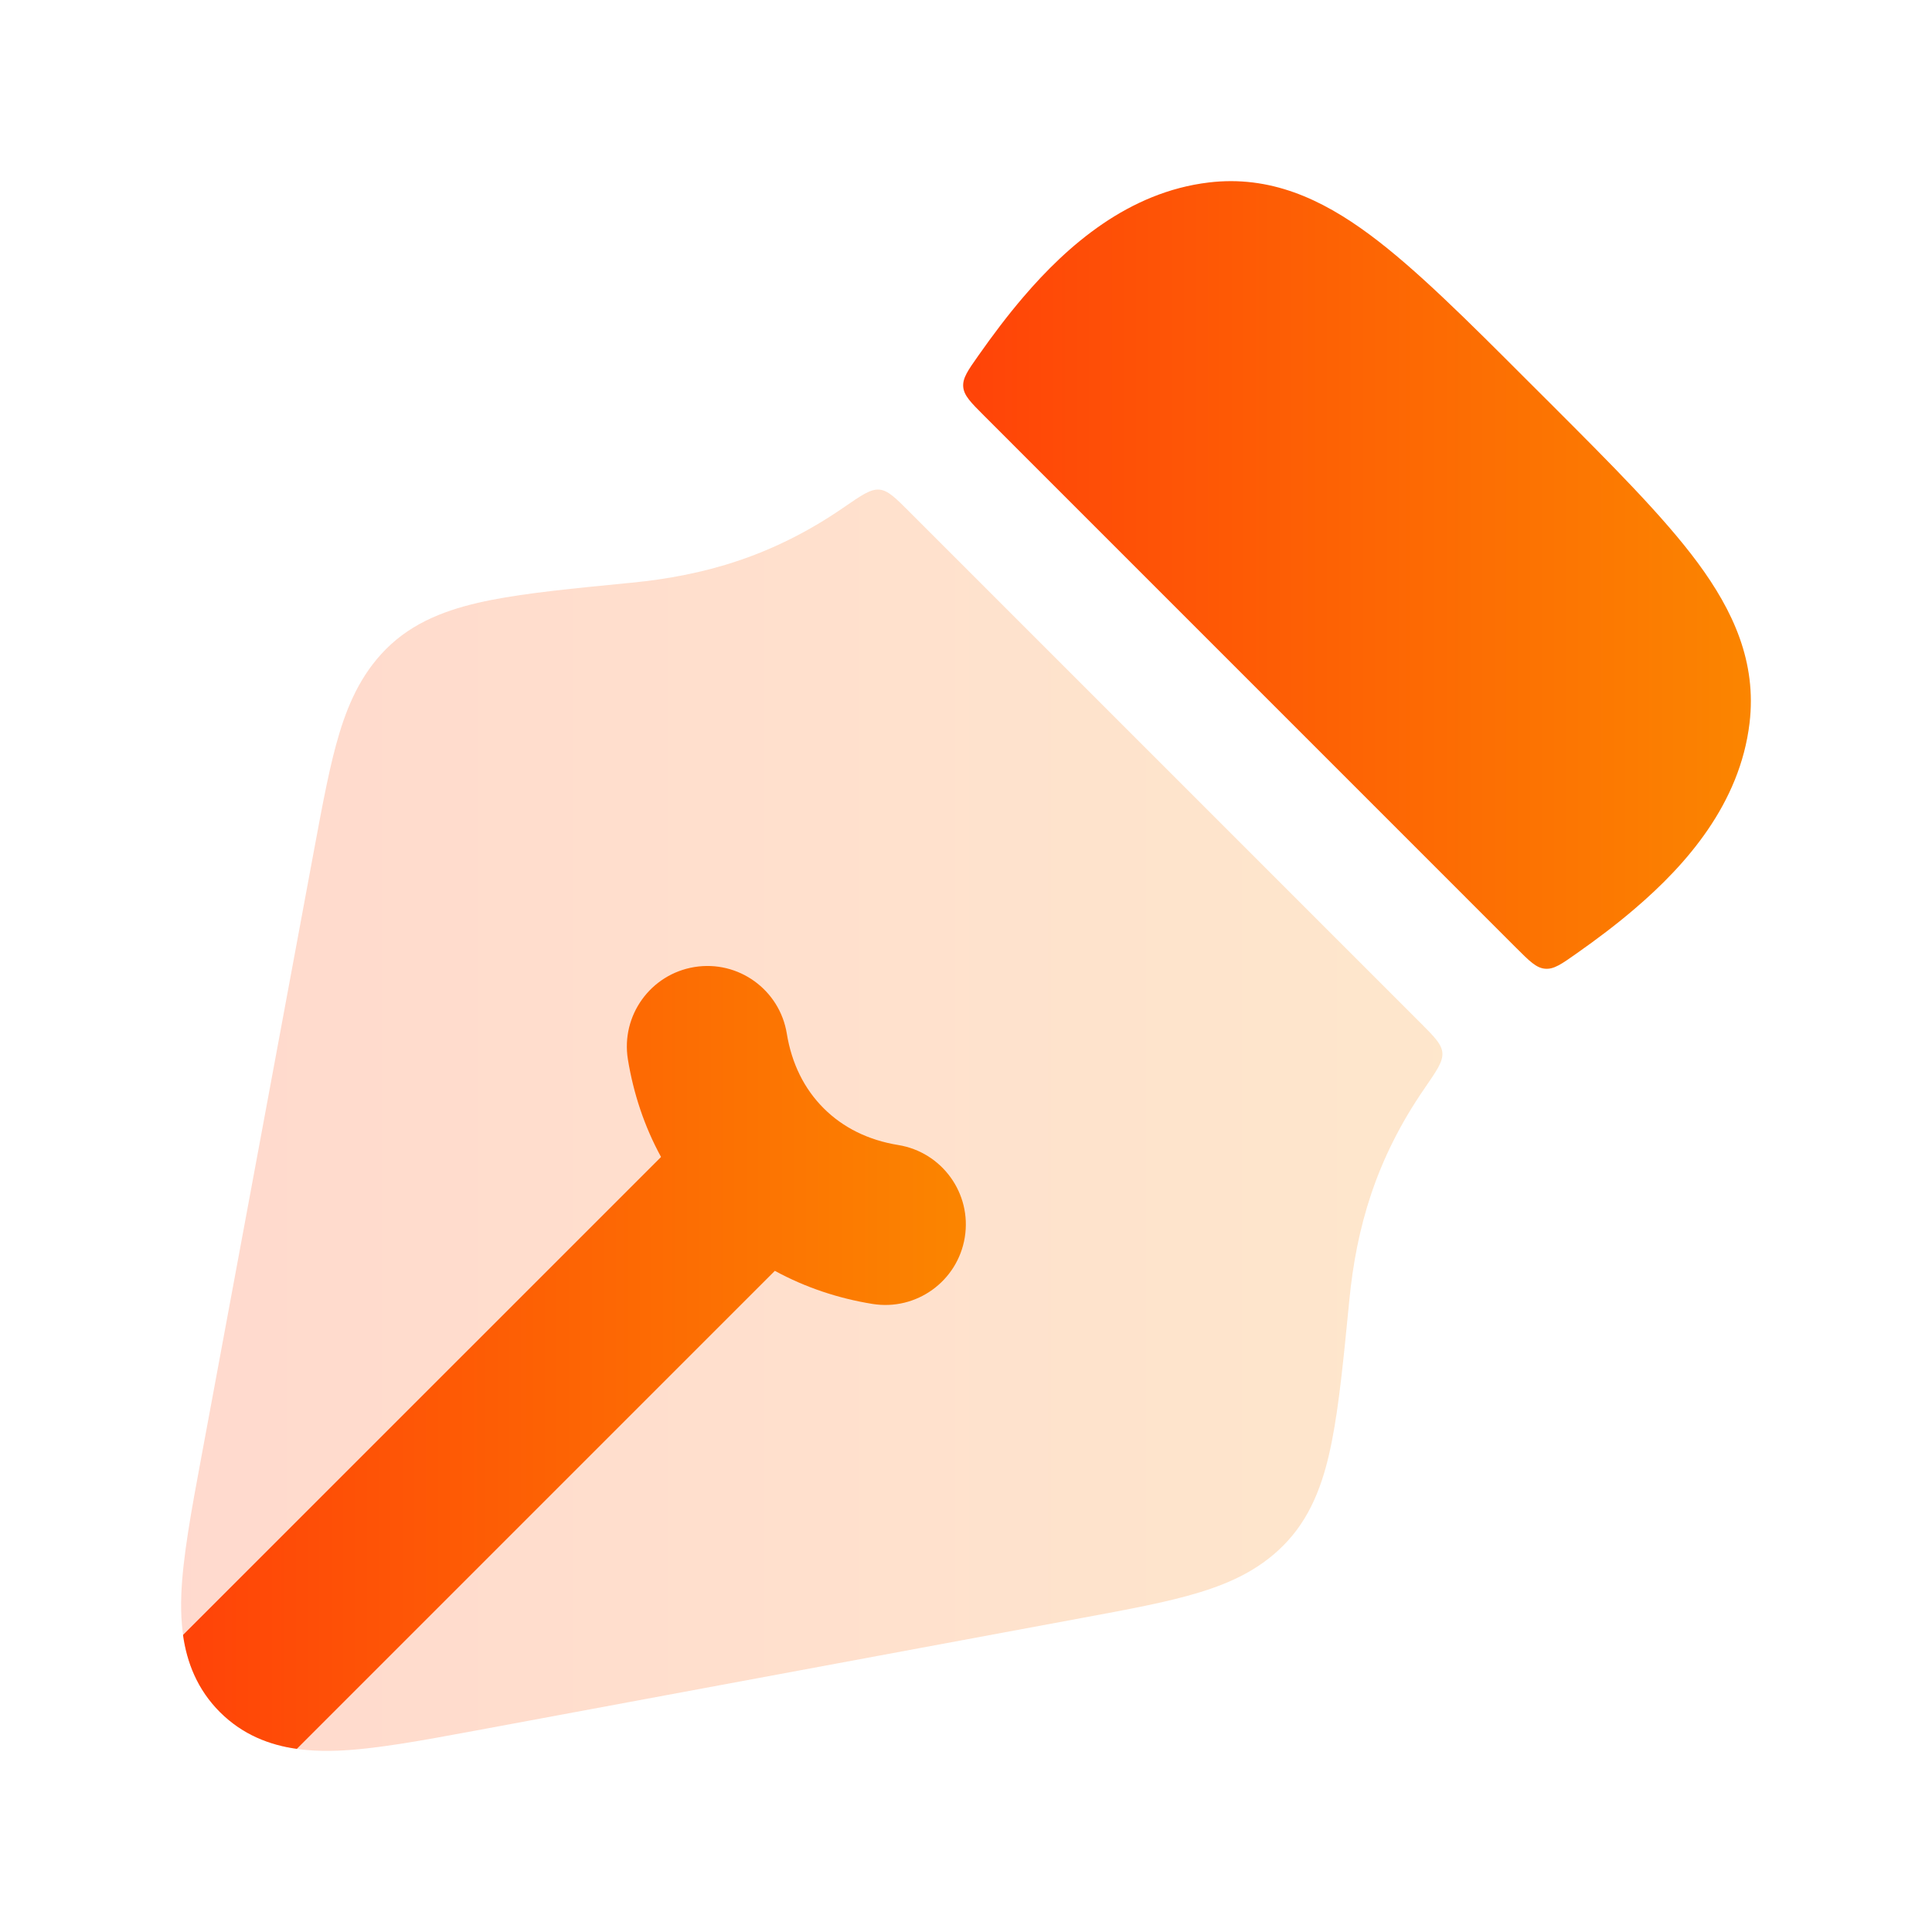
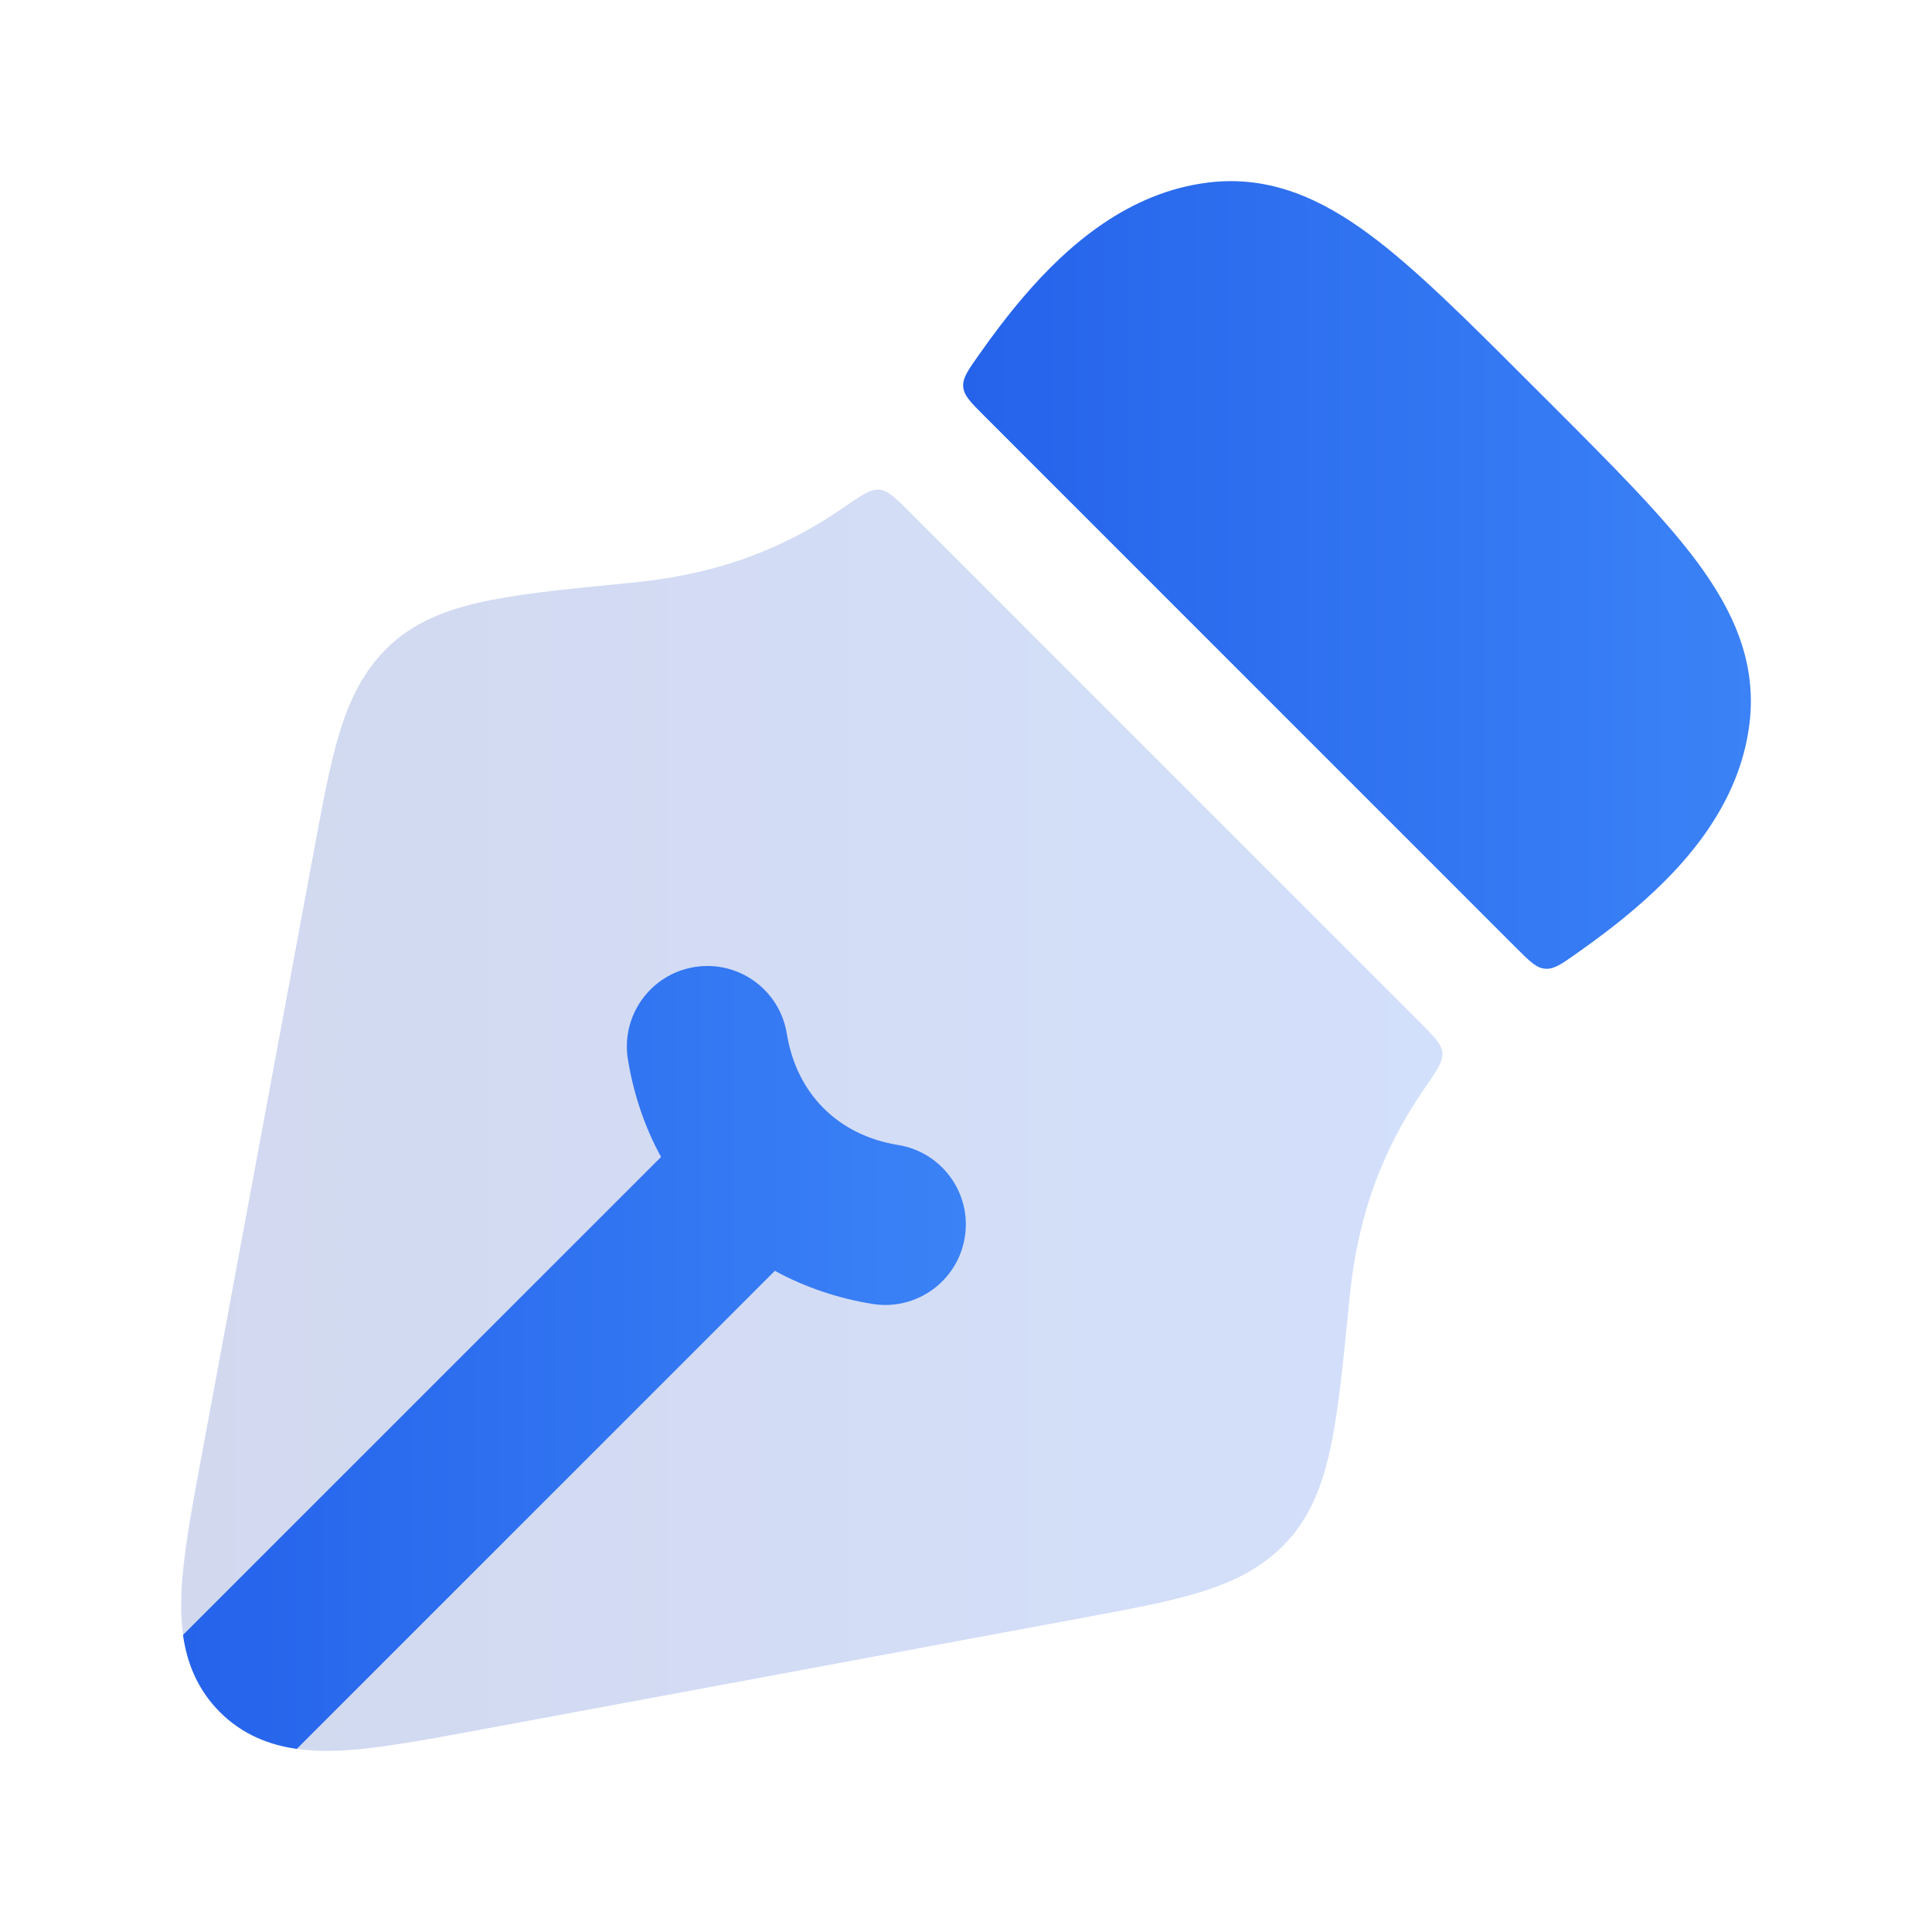
<svg xmlns="http://www.w3.org/2000/svg" width="32" height="32" viewBox="0 0 32 32" fill="none">
-   <path opacity="0.2" d="M23.595 18.027C23.8 17.729 23.903 17.58 23.89 17.436C23.877 17.292 23.758 17.173 23.52 16.934L15.067 8.481C14.828 8.242 14.709 8.123 14.565 8.11C14.421 8.097 14.272 8.2 13.974 8.405C12.803 9.212 11.663 9.534 10.465 9.651L10.414 9.656C9.495 9.746 8.734 9.82 8.14 9.937C7.535 10.056 6.943 10.245 6.475 10.673C6.028 11.083 5.789 11.594 5.623 12.139C5.466 12.653 5.347 13.298 5.207 14.05L3.336 24.128C3.17 25.019 3.026 25.796 3.003 26.416C2.979 27.076 3.081 27.794 3.644 28.357C4.207 28.92 4.924 29.021 5.584 28.997C6.204 28.974 6.981 28.83 7.872 28.665L17.95 26.793C18.702 26.654 19.347 26.534 19.86 26.377C20.406 26.211 20.916 25.973 21.326 25.525C21.755 25.058 21.944 24.465 22.062 23.861C22.179 23.266 22.254 22.505 22.344 21.586L22.349 21.535C22.466 20.337 22.788 19.197 23.595 18.027Z" fill="url(#paint0_linear_9117_29839)" />
-   <path d="M25.326 6.33C24.297 5.3 23.445 4.448 22.683 3.884C21.881 3.29 21.032 2.902 20.023 3.022C18.69 3.181 17.68 4.066 16.952 4.917C16.689 5.224 16.44 5.555 16.209 5.884C16.031 6.136 15.942 6.262 15.954 6.408C15.967 6.553 16.079 6.665 16.302 6.888L25.11 15.697C25.334 15.921 25.446 16.033 25.591 16.045C25.737 16.058 25.863 15.969 26.115 15.791C26.444 15.56 26.776 15.31 27.082 15.047C27.934 14.319 28.819 13.31 28.978 11.976C29.098 10.968 28.709 10.118 28.116 9.316C27.552 8.555 26.7 7.703 25.67 6.673L25.326 6.33Z" fill="url(#paint1_linear_9117_29839)" />
-   <path d="M20.866 14.281L15.273 8.688C15.28 8.694 15.286 8.701 15.292 8.707L20.866 14.281Z" fill="url(#paint2_linear_9117_29839)" />
-   <path d="M4.916 28.967L12.834 21.049C13.34 21.325 13.887 21.506 14.45 21.597C15.177 21.715 15.862 21.221 15.98 20.494C16.098 19.768 15.604 19.083 14.877 18.965C14.38 18.884 13.962 18.676 13.642 18.356C13.321 18.035 13.113 17.617 13.032 17.12C12.914 16.393 12.229 15.899 11.503 16.017C10.776 16.135 10.282 16.82 10.4 17.547C10.492 18.11 10.672 18.657 10.949 19.163L3.031 27.08C3.095 27.533 3.265 27.979 3.642 28.357C4.019 28.733 4.464 28.903 4.916 28.967Z" fill="url(#paint3_linear_9117_29839)" />
+   <path opacity="0.2" d="M23.595 18.027C23.8 17.729 23.903 17.58 23.89 17.436C23.877 17.292 23.758 17.173 23.52 16.934L15.067 8.481C14.828 8.242 14.709 8.123 14.565 8.11C14.421 8.097 14.272 8.2 13.974 8.405C12.803 9.212 11.663 9.534 10.465 9.651L10.414 9.656C9.495 9.746 8.734 9.82 8.14 9.937C7.535 10.056 6.943 10.245 6.475 10.673C6.028 11.083 5.789 11.594 5.623 12.139C5.466 12.653 5.347 13.298 5.207 14.05L3.336 24.128C3.17 25.019 3.026 25.796 3.003 26.416C2.979 27.076 3.081 27.794 3.644 28.357C4.207 28.92 4.924 29.021 5.584 28.997C6.204 28.974 6.981 28.83 7.872 28.665L17.95 26.793C18.702 26.654 19.347 26.534 19.86 26.377C20.406 26.211 20.916 25.973 21.326 25.525C21.755 25.058 21.944 24.465 22.062 23.861C22.179 23.266 22.254 22.505 22.344 21.586L22.349 21.535C22.466 20.337 22.788 19.197 23.595 18.027Z" fill="url(#paint0_linear_blue)" />
+   <path d="M25.326 6.33C24.297 5.3 23.445 4.448 22.683 3.884C21.881 3.29 21.032 2.902 20.023 3.022C18.69 3.181 17.68 4.066 16.952 4.917C16.689 5.224 16.44 5.555 16.209 5.884C16.031 6.136 15.942 6.262 15.954 6.408C15.967 6.553 16.079 6.665 16.302 6.888L25.11 15.697C25.334 15.921 25.446 16.033 25.591 16.045C25.737 16.058 25.863 15.969 26.115 15.791C26.444 15.56 26.776 15.31 27.082 15.047C27.934 14.319 28.819 13.31 28.978 11.976C29.098 10.968 28.709 10.118 28.116 9.316C27.552 8.555 26.7 7.703 25.67 6.673L25.326 6.33Z" fill="url(#paint1_linear_blue)" />
+   <path d="M20.866 14.281L15.273 8.688L20.866 14.281Z" fill="url(#paint2_linear_blue)" />
+   <path d="M4.916 28.967L12.834 21.049C13.34 21.325 13.887 21.506 14.45 21.597C15.177 21.715 15.862 21.221 15.98 20.494C16.098 19.768 15.604 19.083 14.877 18.965C14.38 18.884 13.962 18.676 13.642 18.356C13.321 18.035 13.113 17.617 13.032 17.12C12.914 16.393 12.229 15.899 11.503 16.017C10.776 16.135 10.282 16.82 10.4 17.547C10.492 18.11 10.672 18.657 10.949 19.163L3.031 27.08C3.095 27.533 3.265 27.979 3.642 28.357C4.019 28.733 4.464 28.903 4.916 28.967Z" fill="url(#paint3_linear_blue)" />
  <defs>
-     <linearGradient id="paint0_linear_9117_29839" x1="3" y1="18.555" x2="23.891" y2="18.555" gradientUnits="userSpaceOnUse">
-       <stop stop-color="#FF4308" />
-       <stop offset="1" stop-color="#FB8500" />
+     <linearGradient id="paint0_linear_blue" x1="3" y1="18.555" x2="23.891" y2="18.555" gradientUnits="userSpaceOnUse">
+       <stop stop-color="#1E40AF" />
+       <stop offset="1" stop-color="#2563EB" />
    </linearGradient>
-     <linearGradient id="paint1_linear_9117_29839" x1="15.953" y1="9.523" x2="28.999" y2="9.523" gradientUnits="userSpaceOnUse">
-       <stop stop-color="#FF4308" />
-       <stop offset="1" stop-color="#FB8500" />
+     <linearGradient id="paint1_linear_blue" x1="15.953" y1="9.523" x2="28.999" y2="9.523" gradientUnits="userSpaceOnUse">
+       <stop stop-color="#2563EB" />
+       <stop offset="1" stop-color="#3B82F6" />
    </linearGradient>
-     <linearGradient id="paint2_linear_9117_29839" x1="15.273" y1="11.485" x2="20.866" y2="11.485" gradientUnits="userSpaceOnUse">
-       <stop stop-color="#FF4308" />
-       <stop offset="1" stop-color="#FB8500" />
+     <linearGradient id="paint2_linear_blue" x1="15.273" y1="11.485" x2="20.866" y2="11.485" gradientUnits="userSpaceOnUse">
+       <stop stop-color="#1E40AF" />
+       <stop offset="1" stop-color="#2563EB" />
    </linearGradient>
-     <linearGradient id="paint3_linear_9117_29839" x1="3.031" y1="22.484" x2="15.997" y2="22.484" gradientUnits="userSpaceOnUse">
-       <stop stop-color="#FF4308" />
-       <stop offset="1" stop-color="#FB8500" />
+     <linearGradient id="paint3_linear_blue" x1="3.031" y1="22.484" x2="15.997" y2="22.484" gradientUnits="userSpaceOnUse">
+       <stop stop-color="#2563EB" />
+       <stop offset="1" stop-color="#3B82F6" />
    </linearGradient>
  </defs>
</svg>
